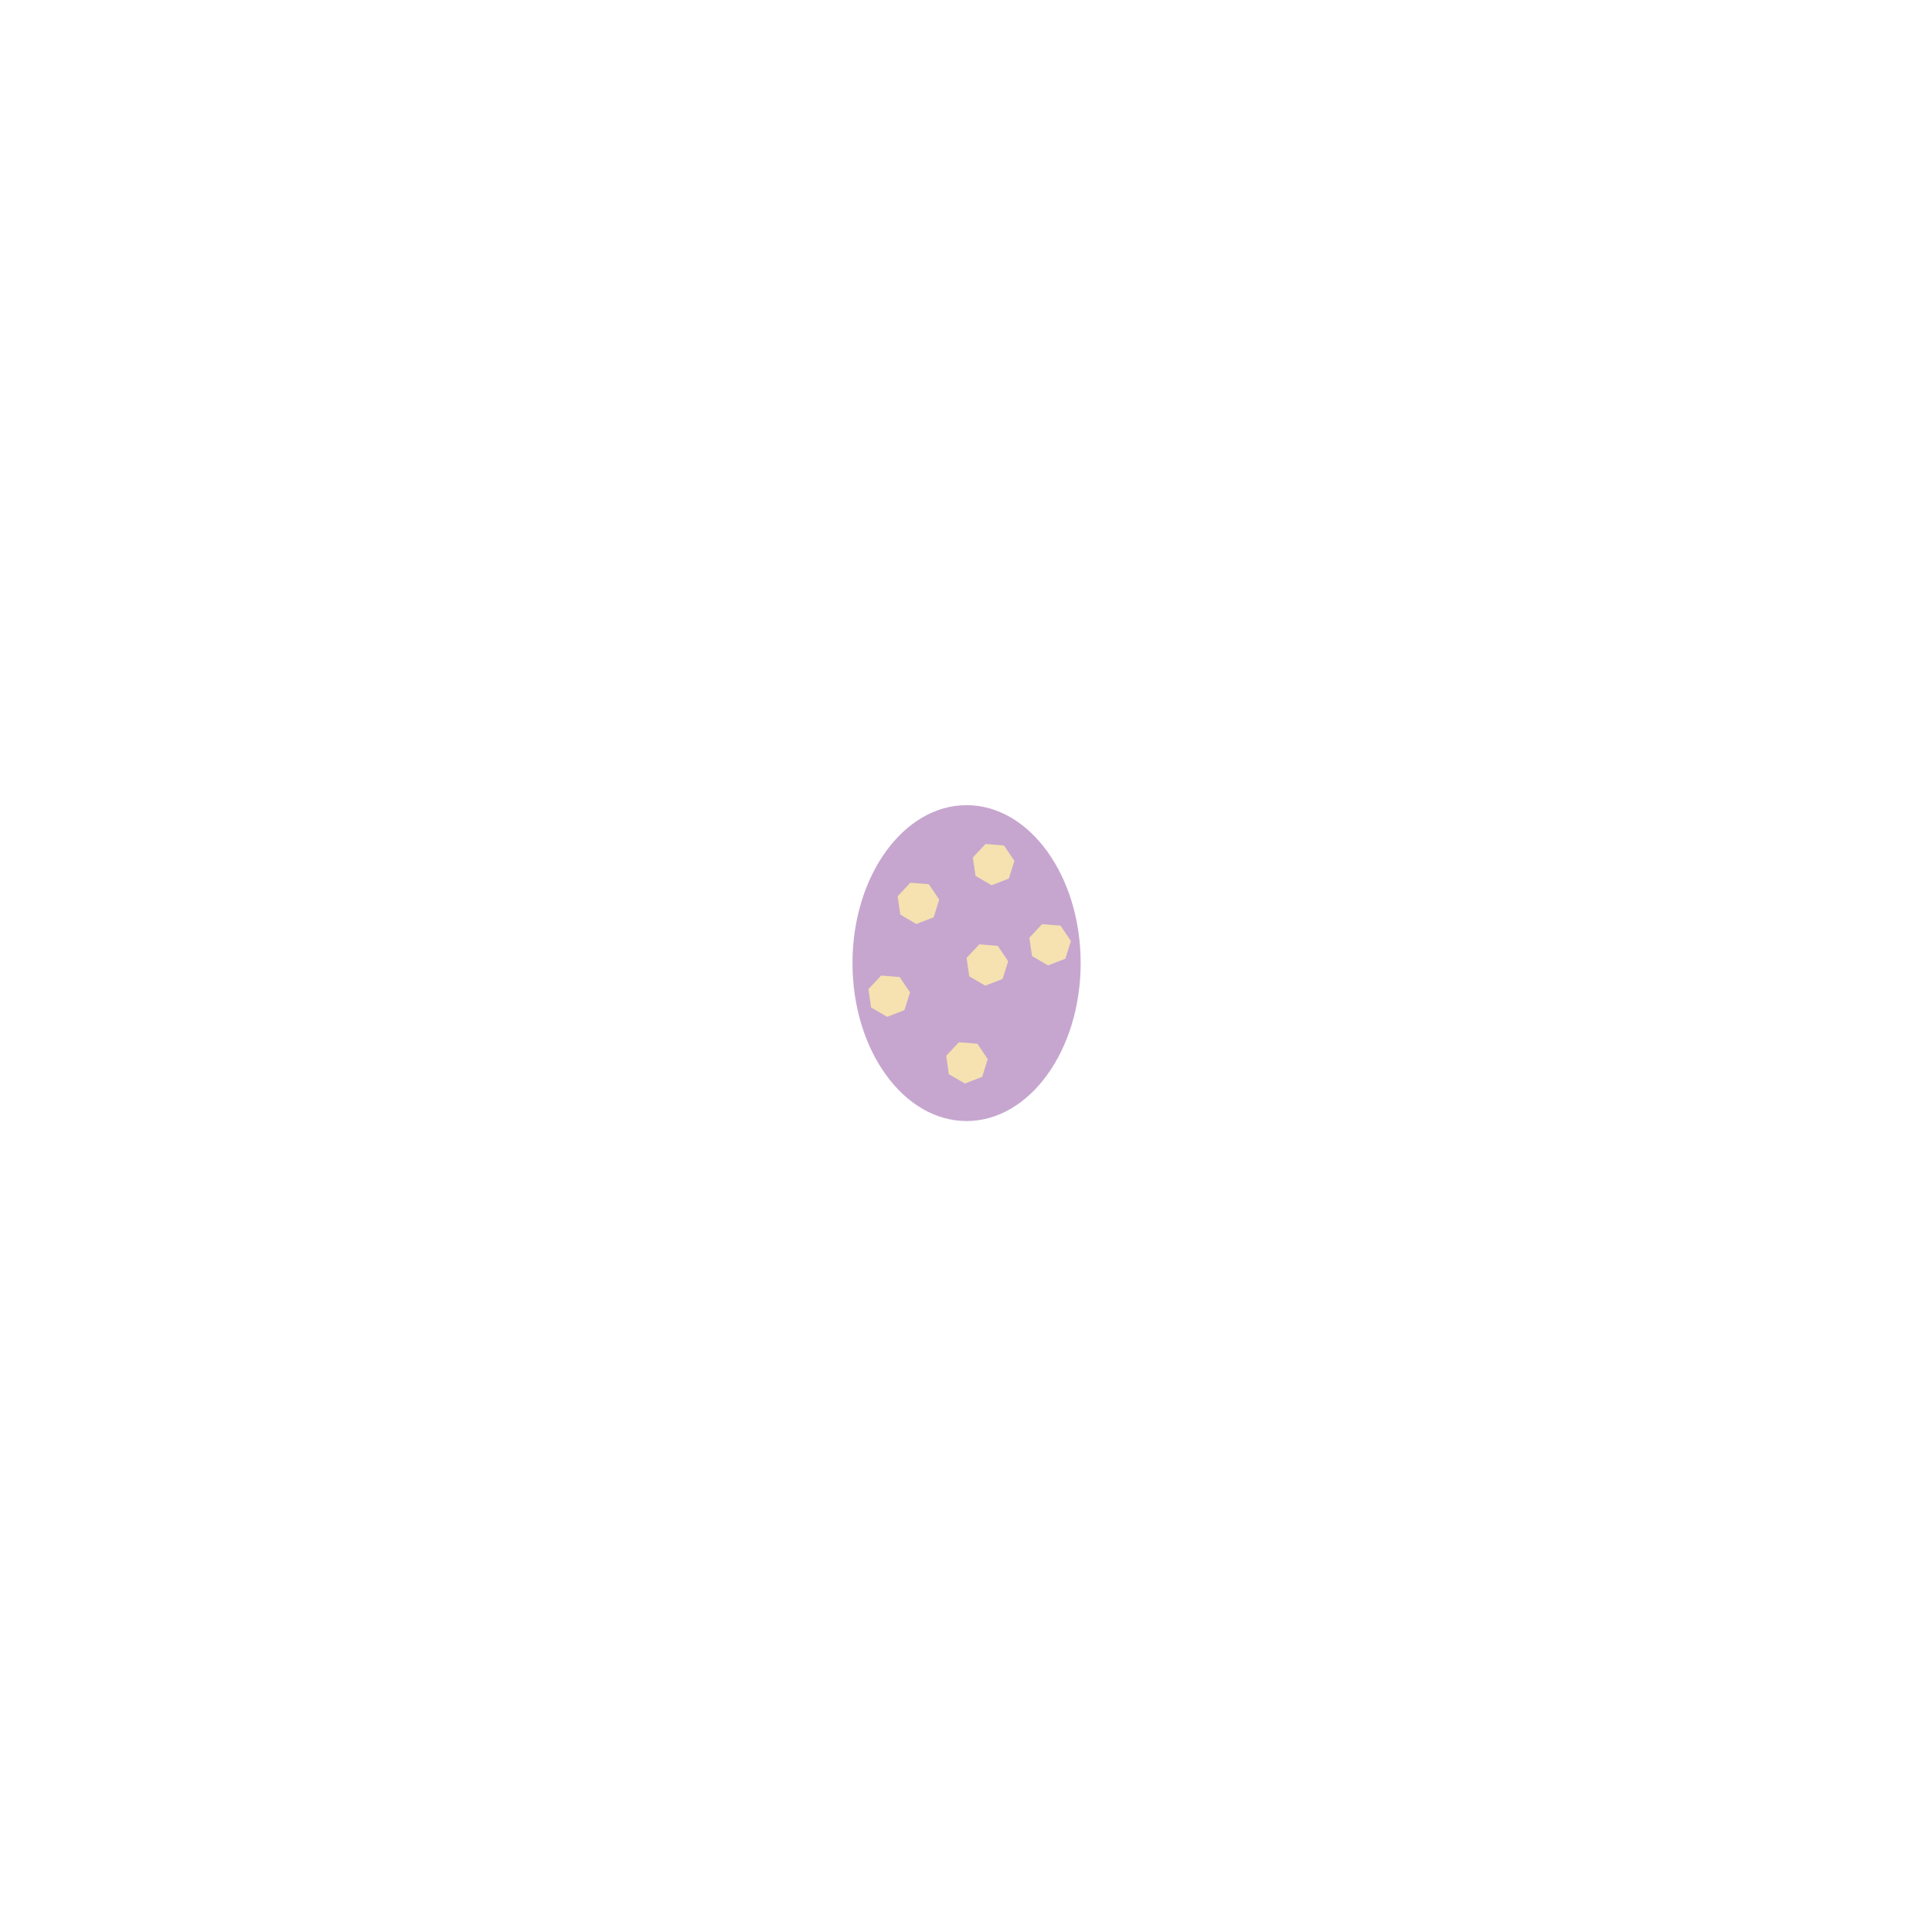
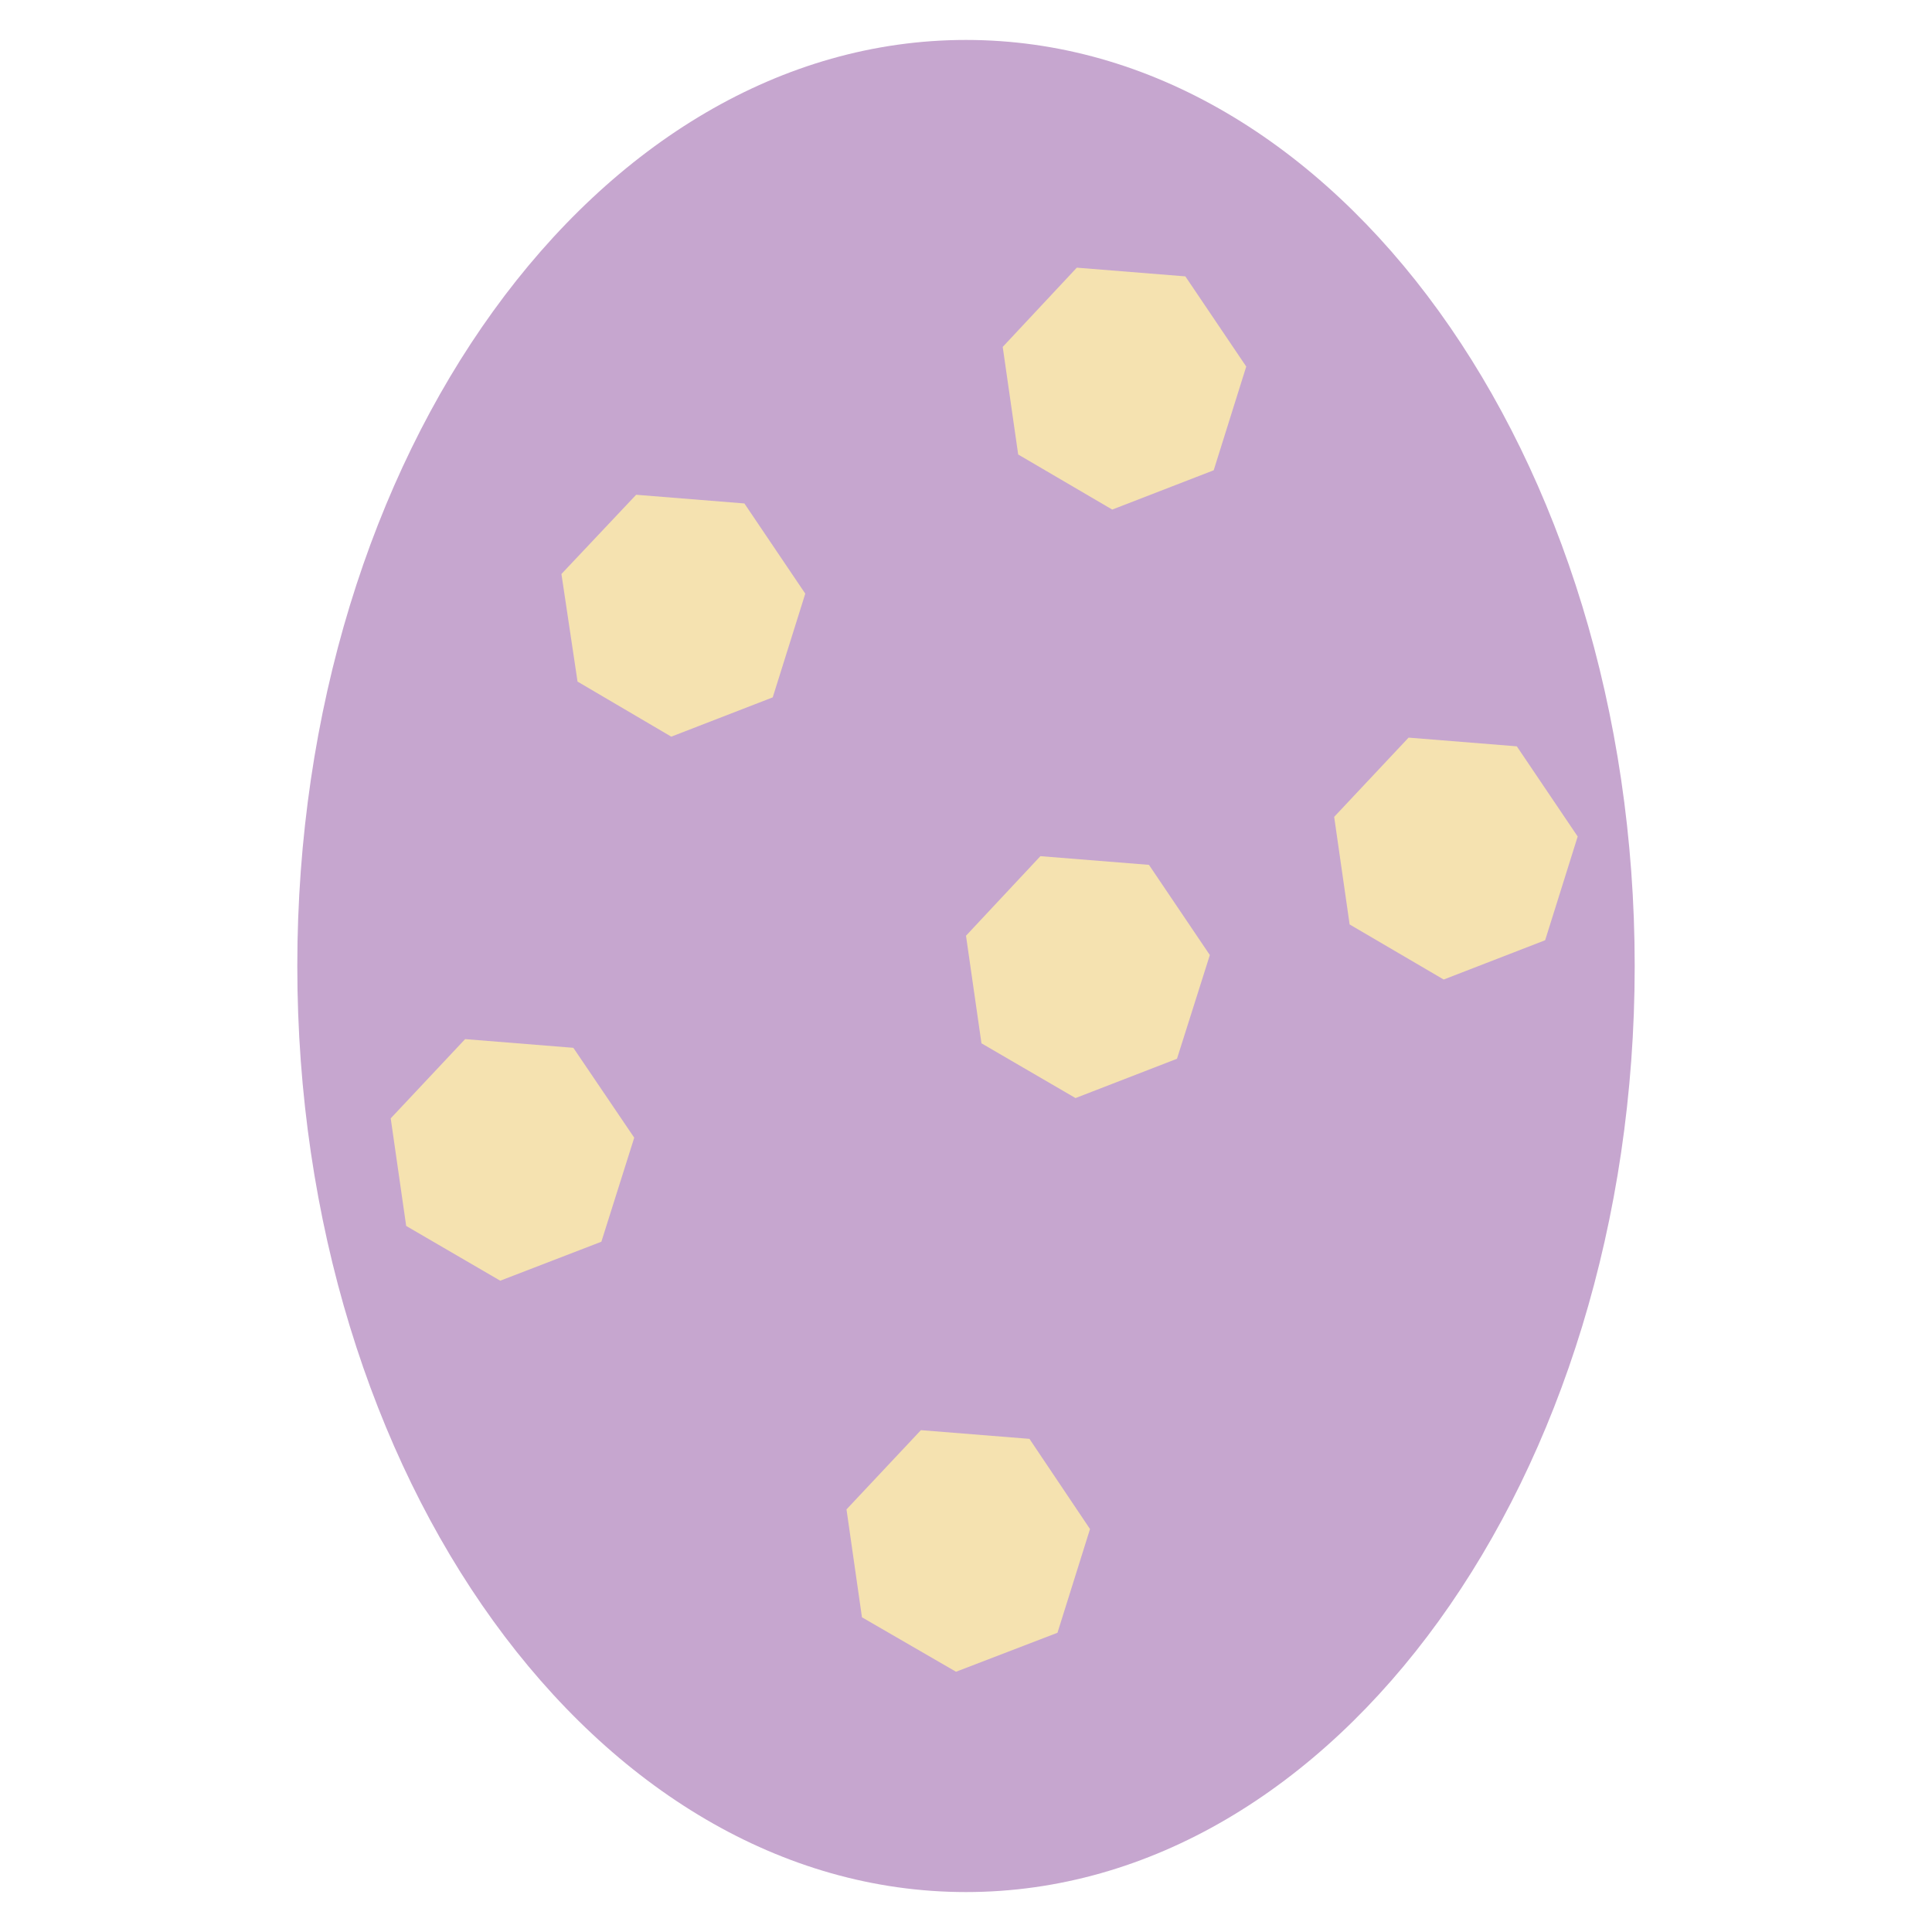
- <svg xmlns="http://www.w3.org/2000/svg" version="1.0" id="Layer_1" x="0px" y="0px" viewBox="0 0 400 400" style="enable-background:new 0 0 400 400;" xml:space="preserve">
+ <svg xmlns="http://www.w3.org/2000/svg" version="1.1" id="Layer_1" x="0px" y="0px" viewBox="0 0 599.8 599.8" style="enable-background:new 0 0 599.8 599.8;" xml:space="preserve">
  <style type="text/css">
	.st0{fill:#C6A6CF;}
	.st1{fill:#F5E2B0;}
</style>
  <g id="E-Majunga">
-     <ellipse class="st0" cx="200.12" cy="199.4" rx="23.62" ry="32.7" />
-     <polygon class="st1" points="185.84,185.56 188.47,182.76 192.3,183.07 194.45,186.25 193.3,189.92 189.71,191.3 186.4,189.36  " />
-     <polygon class="st1" points="195.9,218.59 198.53,215.79 202.36,216.1 204.5,219.29 203.35,222.95 199.77,224.33 196.45,222.4  " />
-     <polygon class="st1" points="213.12,194.14 215.75,191.34 219.57,191.64 221.72,194.83 220.57,198.49 216.99,199.88 213.67,197.94     " />
-     <polygon class="st1" points="179.8,204.78 182.43,201.98 186.26,202.29 188.41,205.47 187.25,209.14 183.67,210.52 180.35,208.58     " />
-     <polygon class="st1" points="200.12,198.33 202.75,195.52 206.58,195.83 208.73,199.02 207.57,202.68 203.99,204.07 200.67,202.13     " />
-     <polygon class="st1" points="201.42,177.54 204.04,174.74 207.87,175.05 210.02,178.23 208.87,181.9 205.29,183.28 201.97,181.34     " />
+     <ellipse class="st0" cx="299.9" cy="299.9" rx="207.6" ry="287.5" />
+     <polygon class="st1" points="174.3,178.2 197.5,153.6 231.1,156.3 250,184.3 239.9,216.5 208.4,228.7 179.3,211.6  " />
+     <polygon class="st1" points="262.8,468.6 285.9,444 319.6,446.7 338.4,474.7 328.3,506.9 296.8,519 267.6,502.1  " />
+     <polygon class="st1" points="414.2,253.6 437.3,229 470.9,231.7 489.8,259.7 479.7,291.9 448.2,304.1 419,287  " />
+     <polygon class="st1" points="121.3,347.2 144.4,322.6 178,325.3 196.9,353.2 186.7,385.5 155.3,397.6 126.1,380.6  " />
+     <polygon class="st1" points="299.9,290.5 323,265.8 356.7,268.5 375.6,296.5 365.4,328.7 333.9,340.9 304.7,323.9  " />
+     <polygon class="st1" points="311.3,107.7 334.3,83.1 368,85.8 386.9,113.8 376.8,146 345.3,158.2 316.1,141.1  " />
  </g>
</svg>
